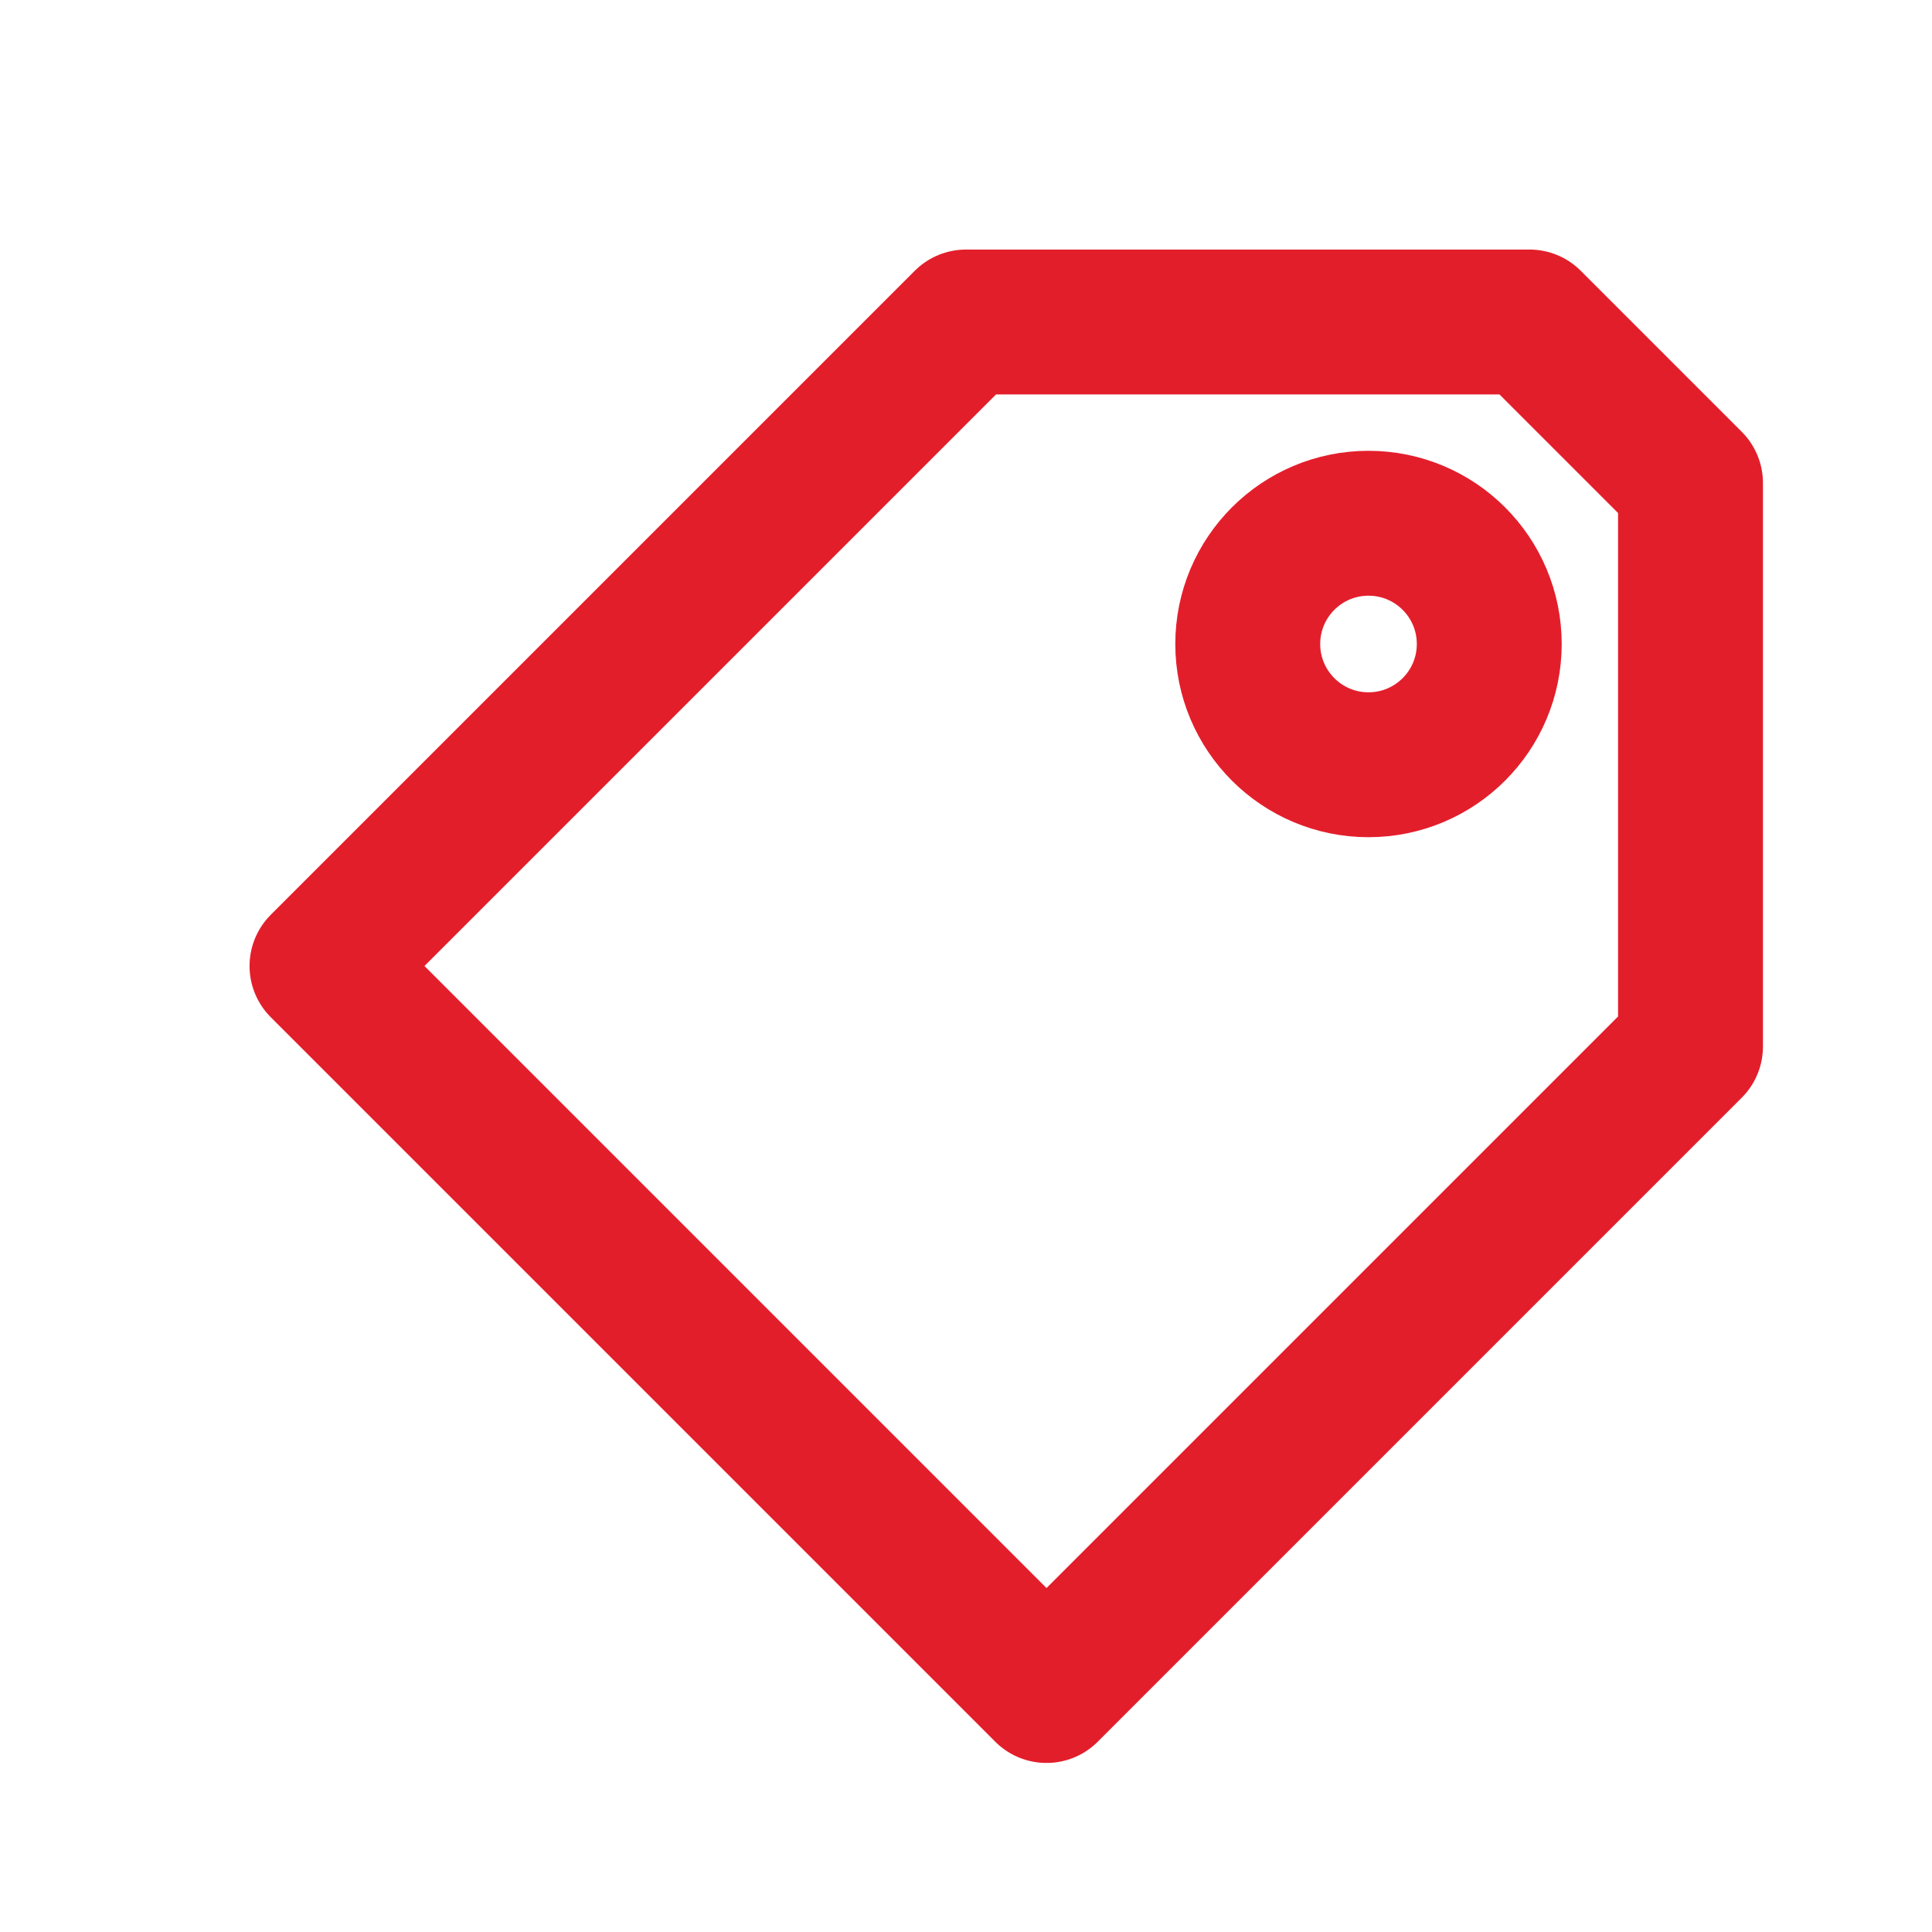
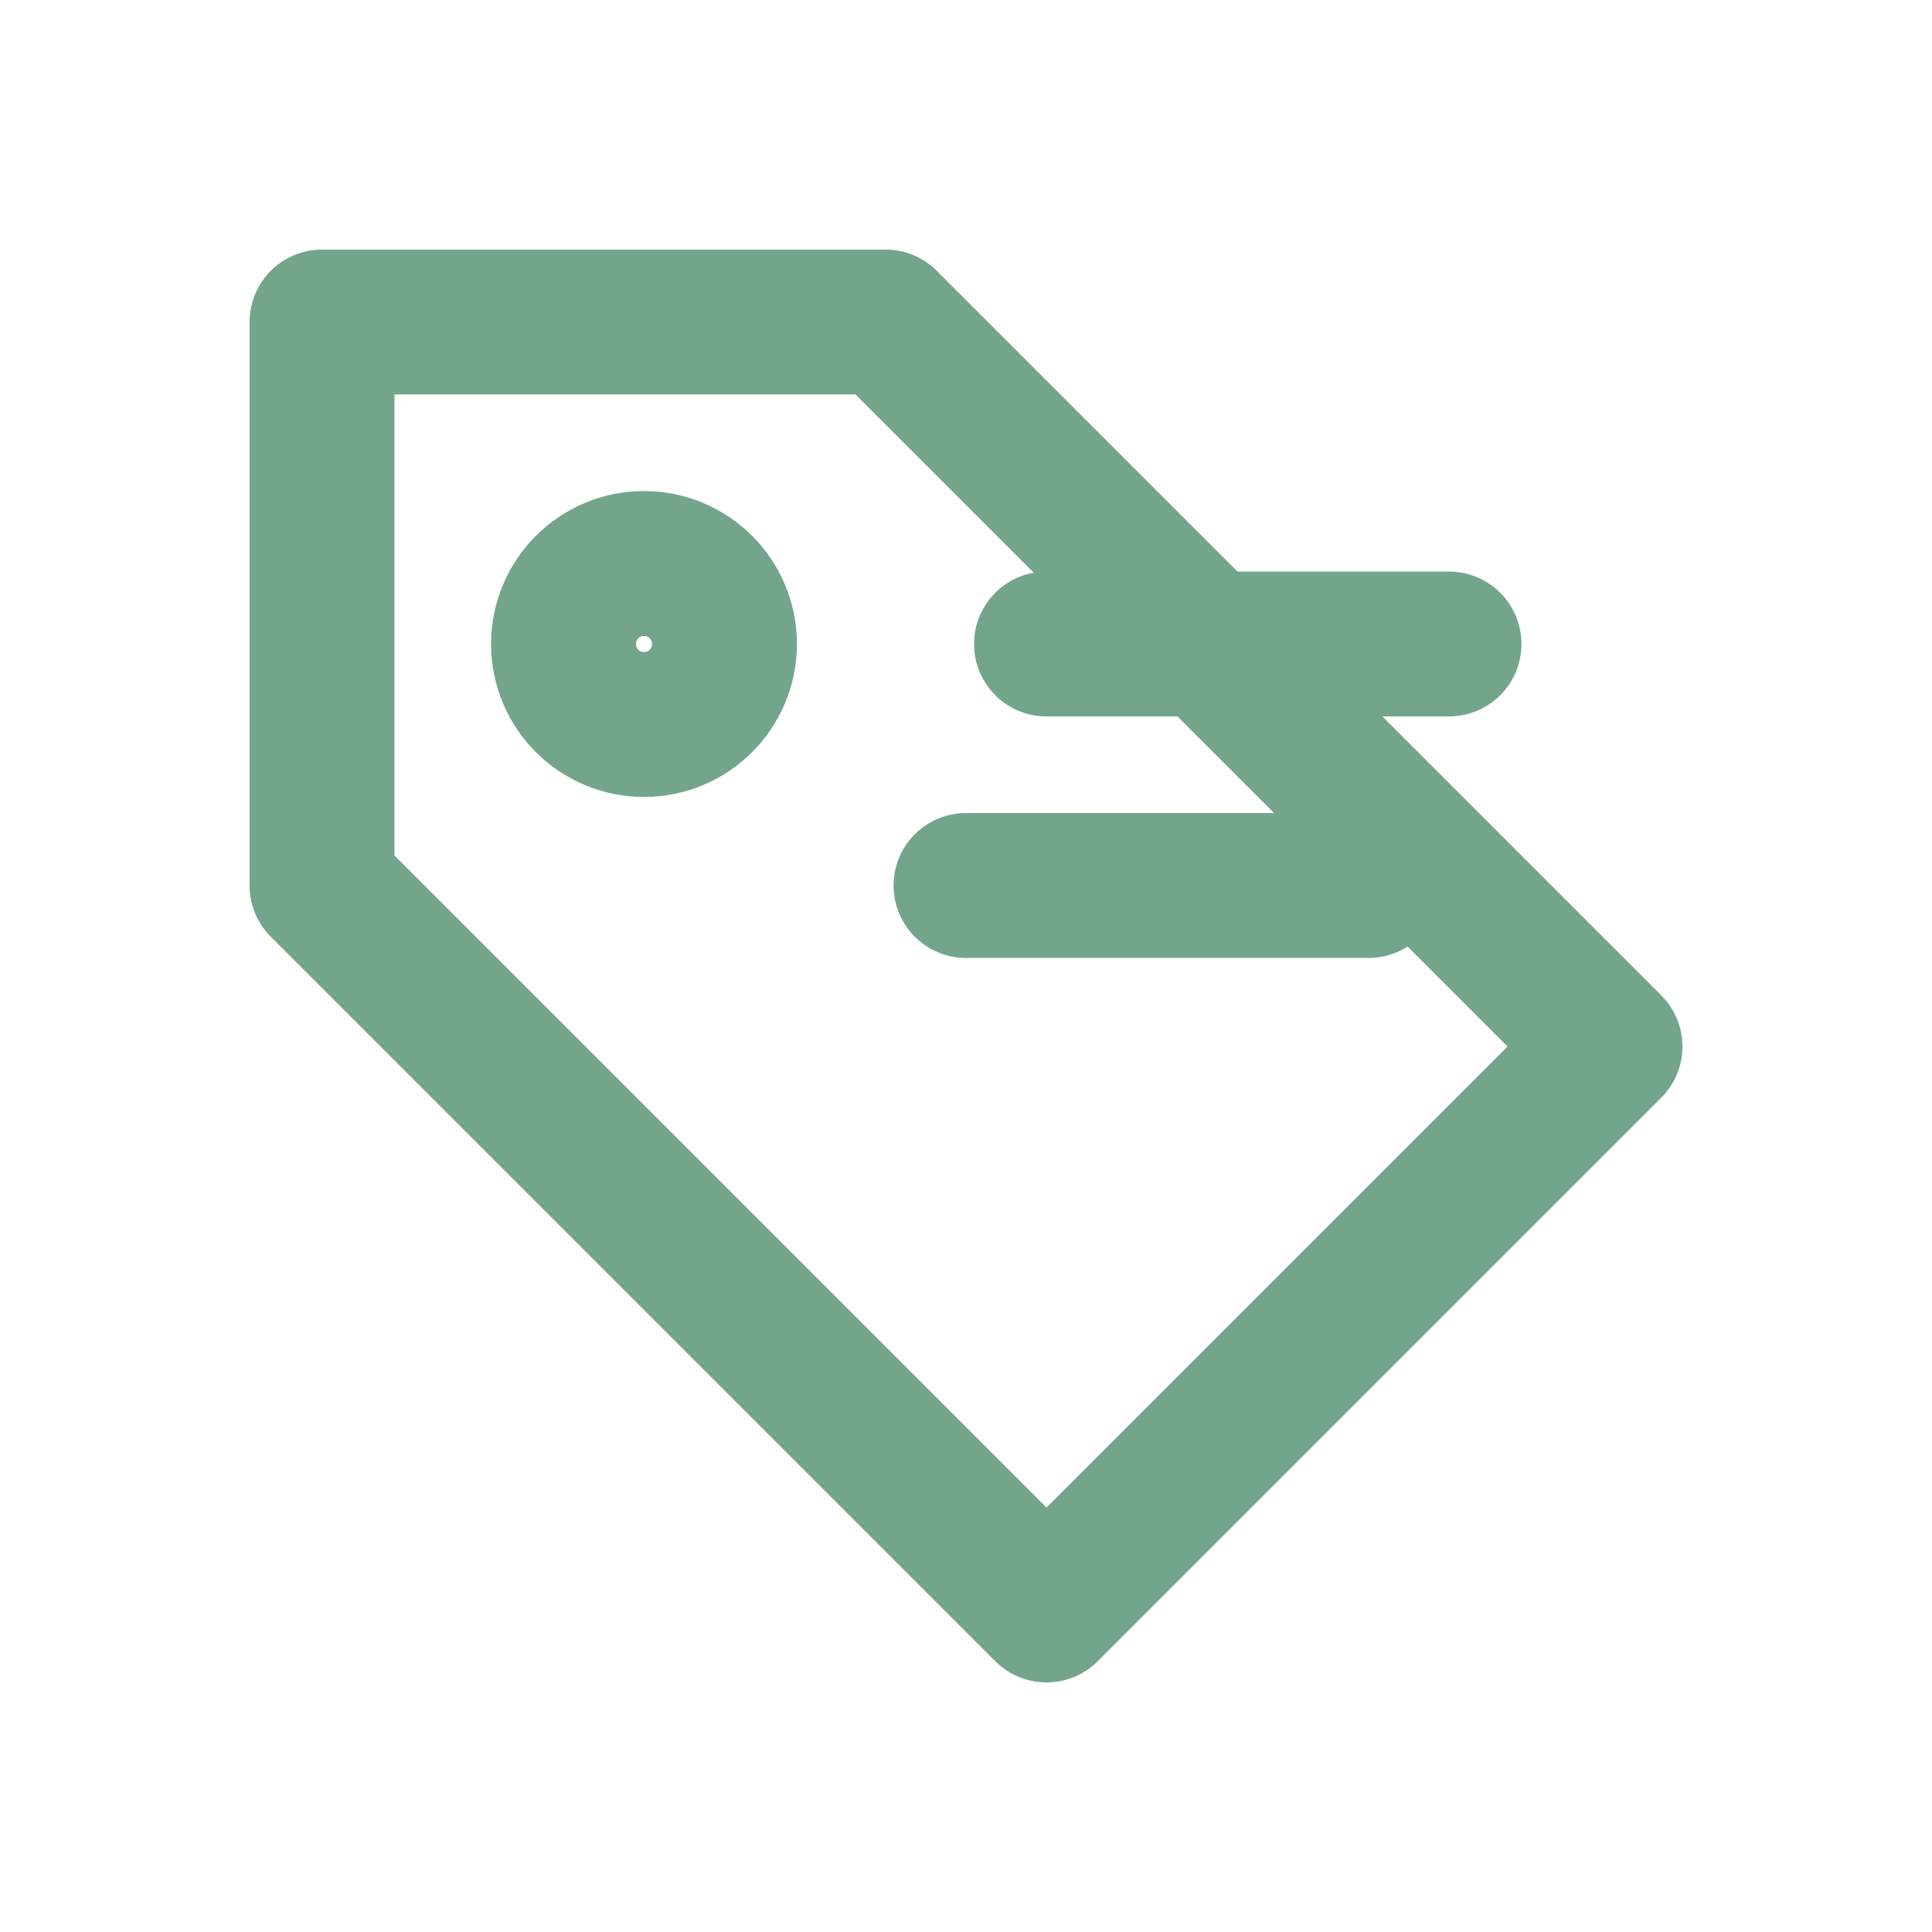
- <svg xmlns="http://www.w3.org/2000/svg" viewBox="0 0 24 24" width="64" height="64" fill="none" stroke="#E31E2B" stroke-width="1.8" stroke-linecap="round" stroke-linejoin="round">
-   <path d="M4 12l8-8h7l2 2v7l-8 8z" />
-   <circle cx="17" cy="8" r="1.5" />
+ <svg xmlns="http://www.w3.org/2000/svg" viewBox="0 0 24 24" width="256" height="256" fill="none" stroke="#73A58D" stroke-width="1.8" stroke-linecap="round" stroke-linejoin="round">
+   <path d="M20 13l-7 7-9-9V4h7z" />
+   <circle cx="8" cy="8" r="1" />
+   <path d="M13 8h5M12 11h5" />
</svg>
